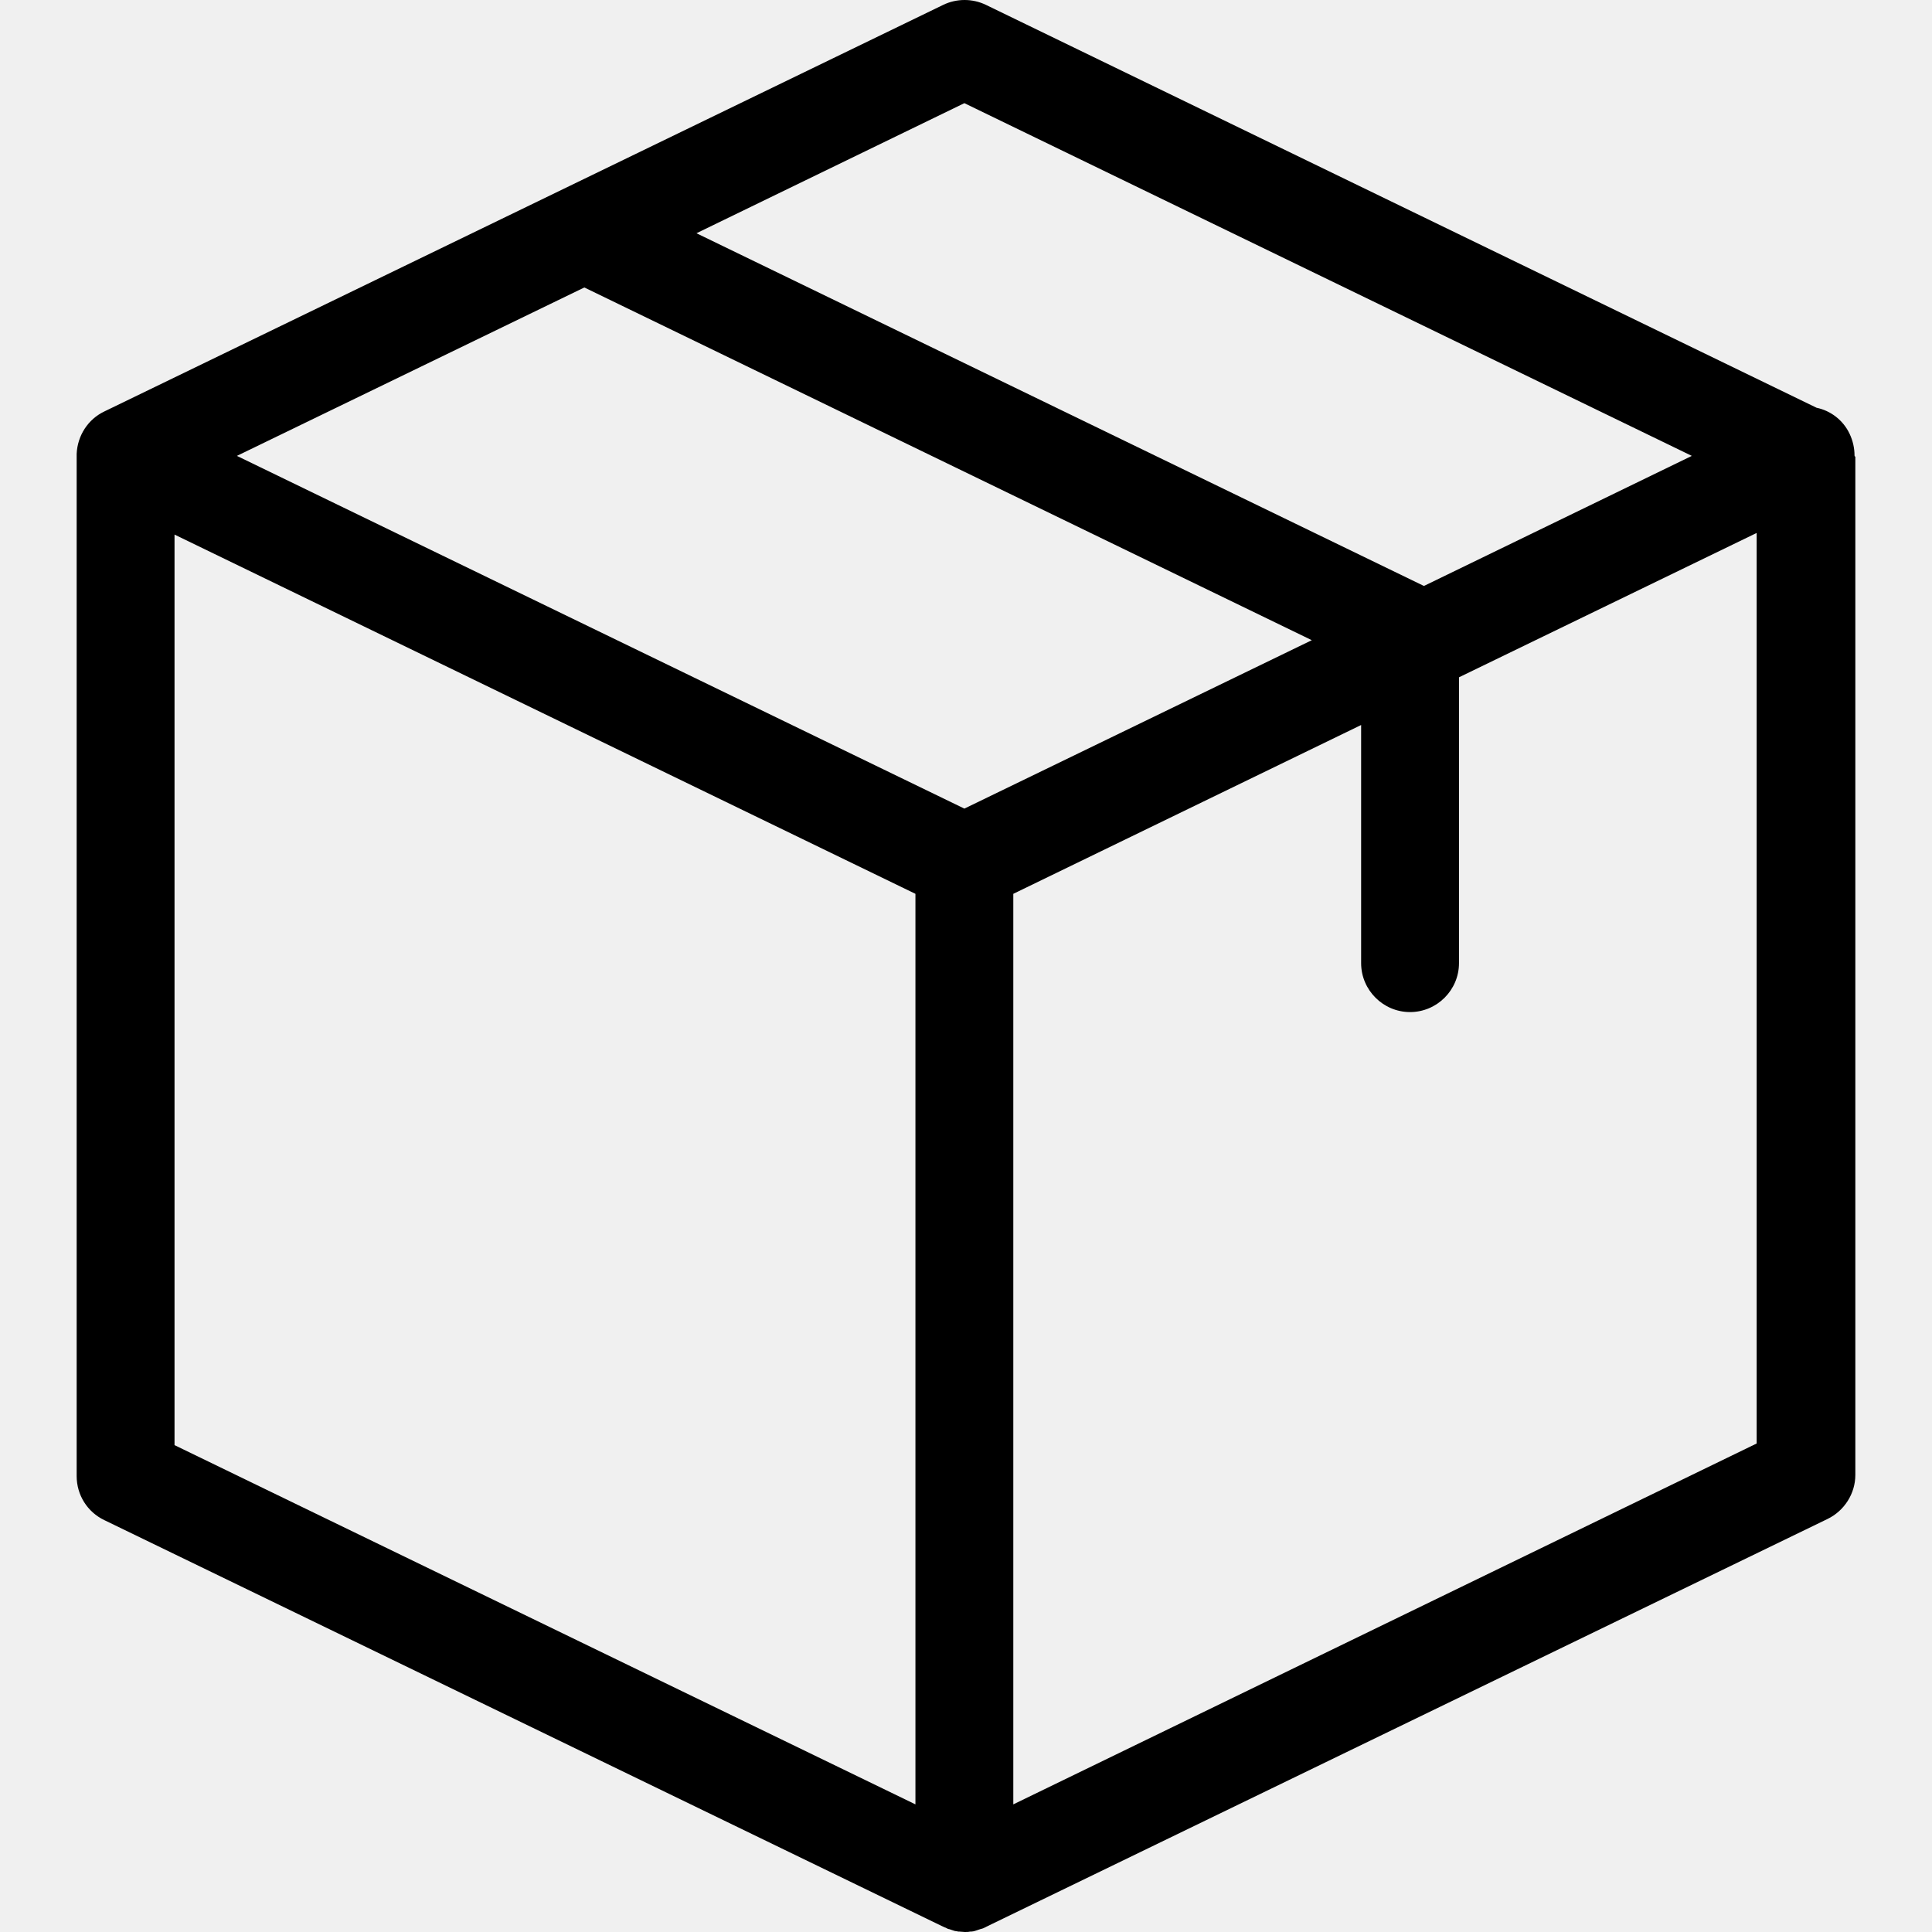
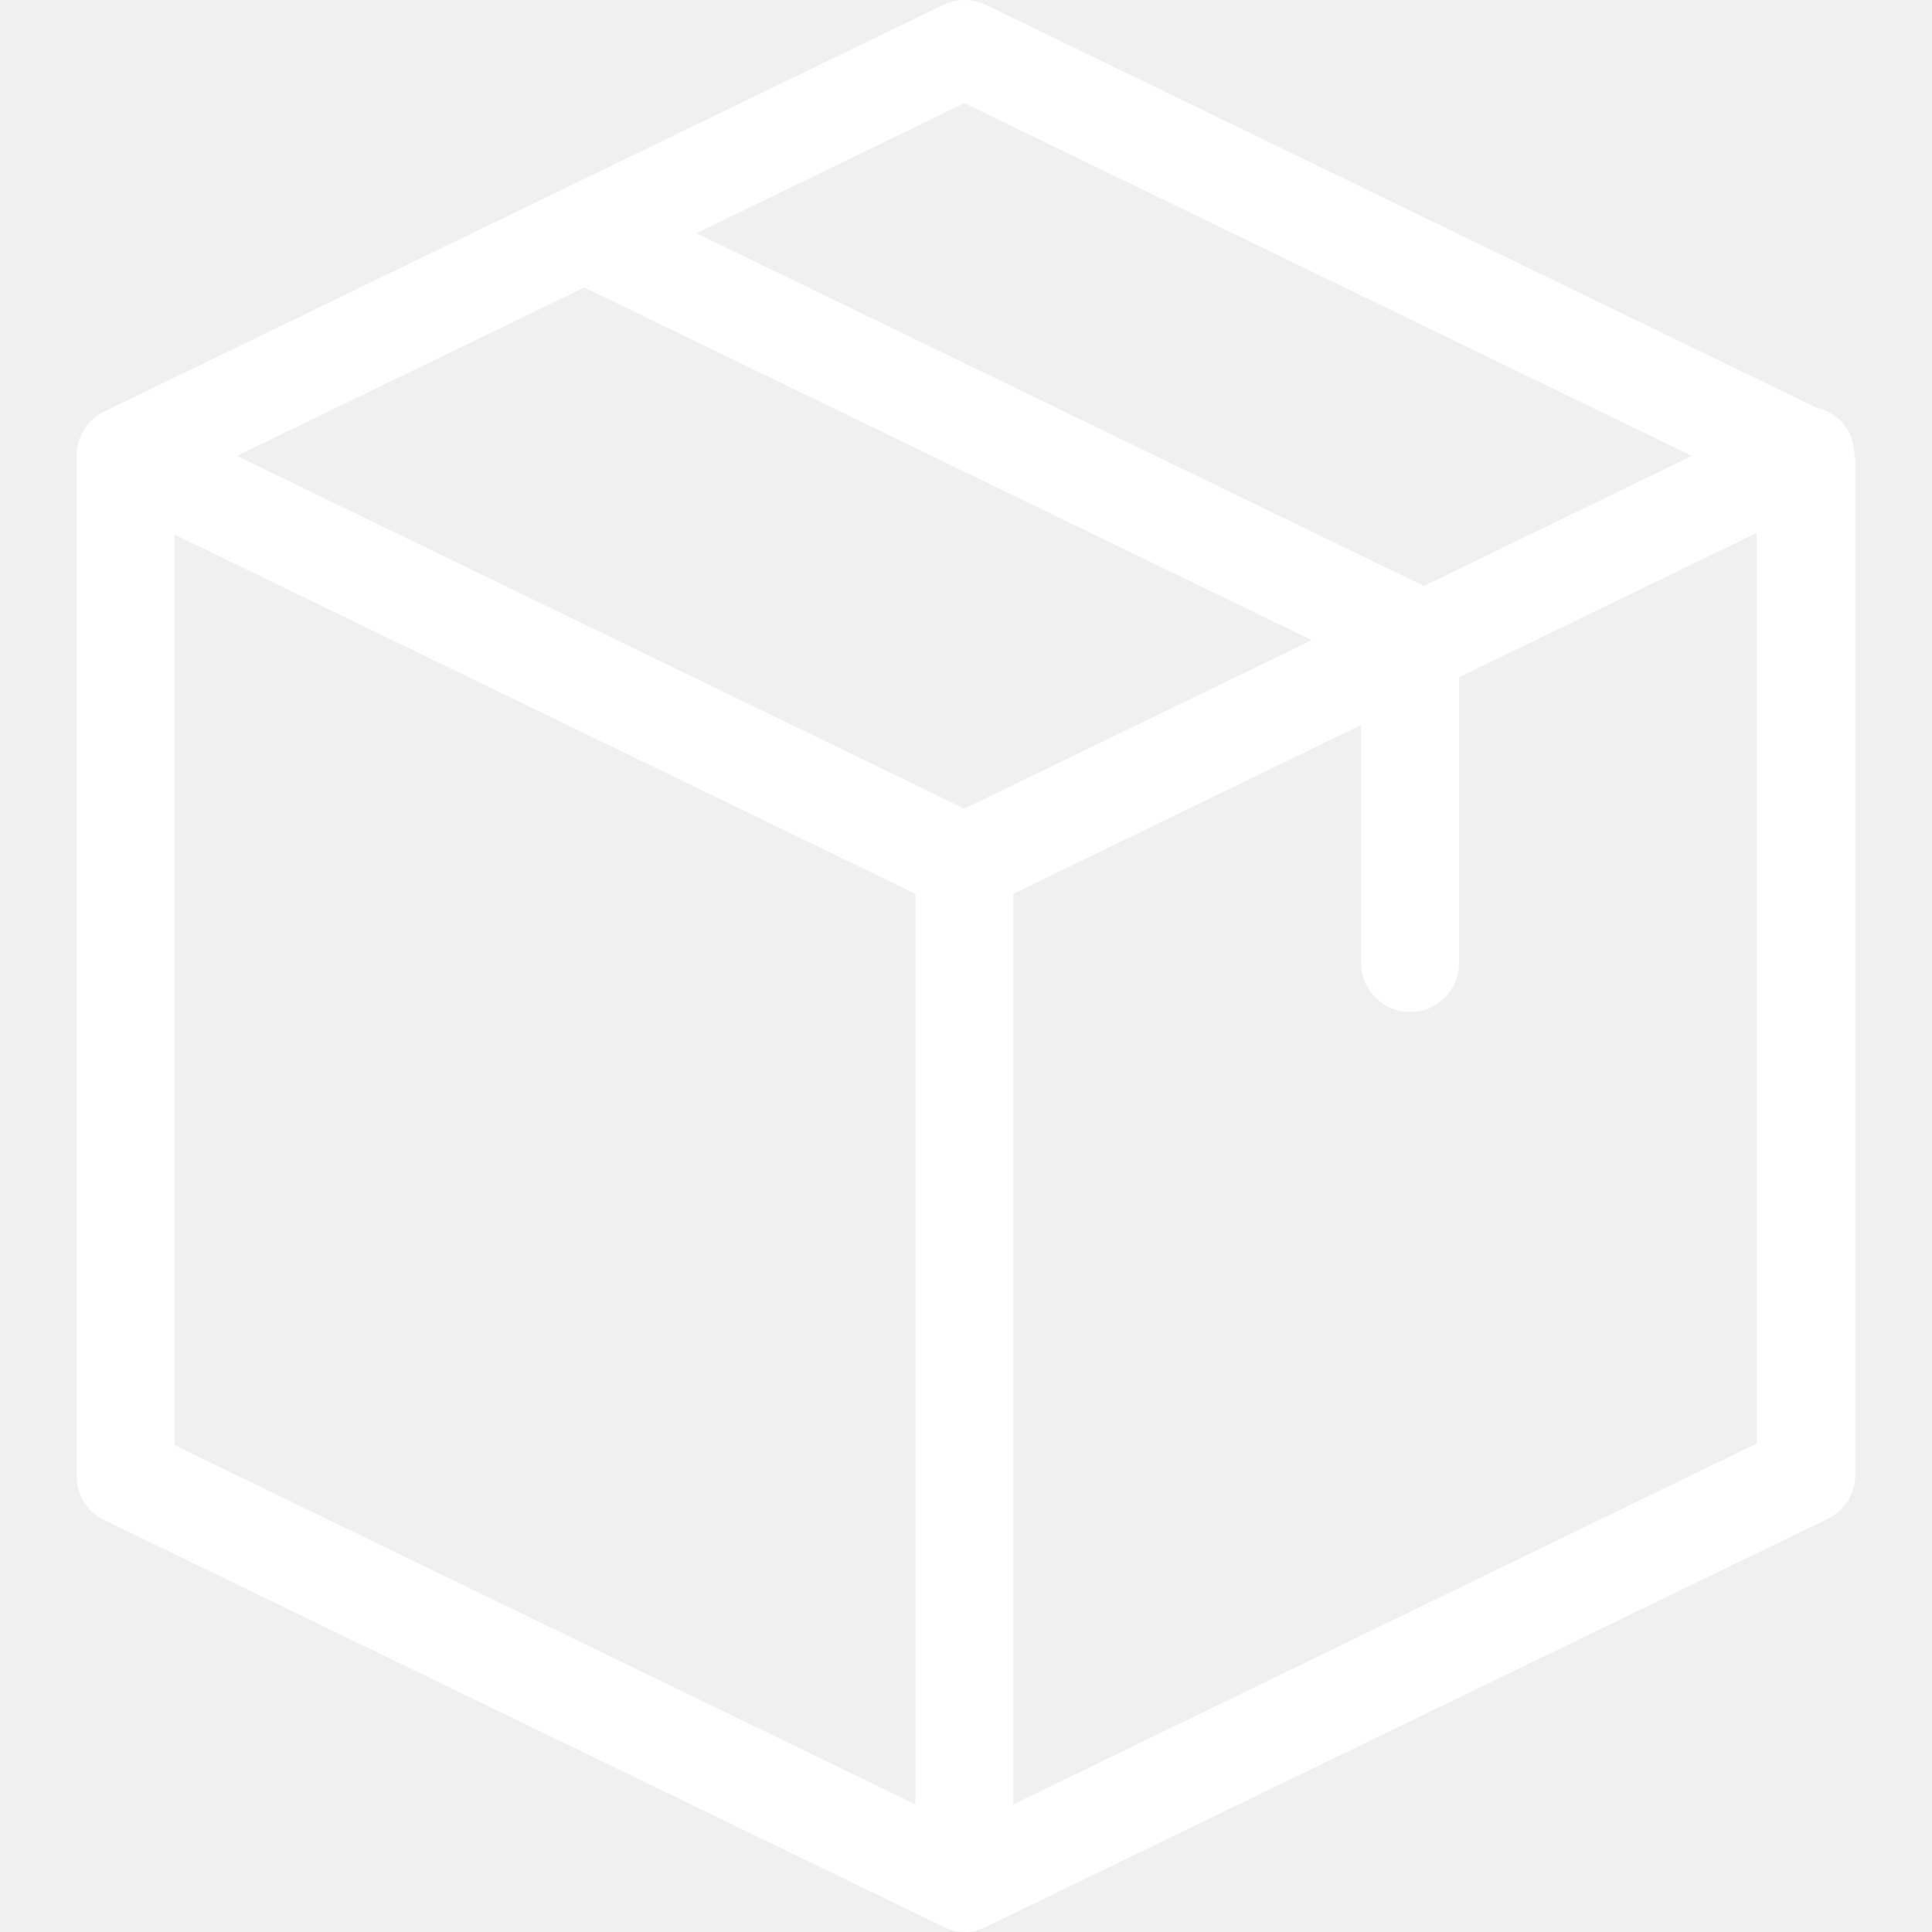
<svg xmlns="http://www.w3.org/2000/svg" version="1.1" id="Capa_1" x="0px" y="0px" viewBox="0 0 473.8 473.8" style="enable-background:new 0 0 473.8 473.8;" xml:space="preserve">
  <g>
-     <path d="M454.8,111.7c0-1.8-0.4-3.6-1.2-5.3c-1.6-3.4-4.7-5.7-8.1-6.4L241.8,1.2c-3.3-1.6-7.2-1.6-10.5,0L25.6,100.9   c-4,1.9-6.6,5.9-6.8,10.4v0.1c0,0.1,0,0.2,0,0.4V362c0,4.6,2.6,8.8,6.8,10.8l205.7,99.7c0.1,0,0.1,0,0.2,0.1   c0.3,0.1,0.6,0.2,0.9,0.4c0.1,0,0.2,0.1,0.4,0.1c0.3,0.1,0.6,0.2,0.9,0.3c0.1,0,0.2,0.1,0.3,0.1c0.3,0.1,0.7,0.1,1,0.2   c0.1,0,0.2,0,0.3,0c0.4,0,0.9,0.1,1.3,0.1c0.4,0,0.9,0,1.3-0.1c0.1,0,0.2,0,0.3,0c0.3,0,0.7-0.1,1-0.2c0.1,0,0.2-0.1,0.3-0.1   c0.3-0.1,0.6-0.2,0.9-0.3c0.1,0,0.2-0.1,0.4-0.1c0.3-0.1,0.6-0.2,0.9-0.4c0.1,0,0.1,0,0.2-0.1l206.3-100c4.1-2,6.8-6.2,6.8-10.8   V112C454.8,111.9,454.8,111.8,454.8,111.7z M236.5,25.3l178.4,86.5l-65.7,31.9L170.8,57.2L236.5,25.3z M236.5,198.3L58.1,111.8   l85.2-41.3L321.7,157L236.5,198.3z M42.8,131.1l181.7,88.1v223.3L42.8,354.4V131.1z M248.5,442.5V219.2l85.3-41.4v58.4   c0,6.6,5.4,12,12,12s12-5.4,12-12v-70.1l73-35.4V354L248.5,442.5z" />
+     <path d="M454.8,111.7c0-1.8-0.4-3.6-1.2-5.3c-1.6-3.4-4.7-5.7-8.1-6.4L241.8,1.2c-3.3-1.6-7.2-1.6-10.5,0L25.6,100.9   c-4,1.9-6.6,5.9-6.8,10.4v0.1c0,0.1,0,0.2,0,0.4V362c0,4.6,2.6,8.8,6.8,10.8l205.7,99.7c0.1,0,0.1,0,0.2,0.1   c0.3,0.1,0.6,0.2,0.9,0.4c0.1,0,0.2,0.1,0.4,0.1c0.3,0.1,0.6,0.2,0.9,0.3c0.1,0,0.2,0.1,0.3,0.1c0.3,0.1,0.7,0.1,1,0.2   c0.1,0,0.2,0,0.3,0c0.4,0,0.9,0.1,1.3,0.1c0.4,0,0.9,0,1.3-0.1c0.1,0,0.2,0,0.3,0c0.3,0,0.7-0.1,1-0.2c0.1,0,0.2-0.1,0.3-0.1   c0.3-0.1,0.6-0.2,0.9-0.3c0.1,0,0.2-0.1,0.4-0.1c0.3-0.1,0.6-0.2,0.9-0.4c0.1,0,0.1,0,0.2-0.1l206.3-100c4.1-2,6.8-6.2,6.8-10.8   V112C454.8,111.9,454.8,111.8,454.8,111.7z M236.5,25.3l178.4,86.5l-65.7,31.9L170.8,57.2L236.5,25.3z M236.5,198.3L58.1,111.8   l85.2-41.3L321.7,157L236.5,198.3z M42.8,131.1l181.7,88.1v223.3L42.8,354.4V131.1z M248.5,442.5V219.2l85.3-41.4v58.4   c0,6.6,5.4,12,12,12s12-5.4,12-12v-70.1l73-35.4V354L248.5,442.5z" style="fill: white" />
  </g>
-   <g>
- </g>
-   <g>
- </g>
-   <g>
- </g>
-   <g>
- </g>
-   <g>
- </g>
-   <g>
- </g>
-   <g>
- </g>
-   <g>
- </g>
-   <g>
- </g>
-   <g>
- </g>
-   <g>
- </g>
-   <g>
- </g>
-   <g>
- </g>
-   <g>
- </g>
-   <g>
- </g>
</svg>
